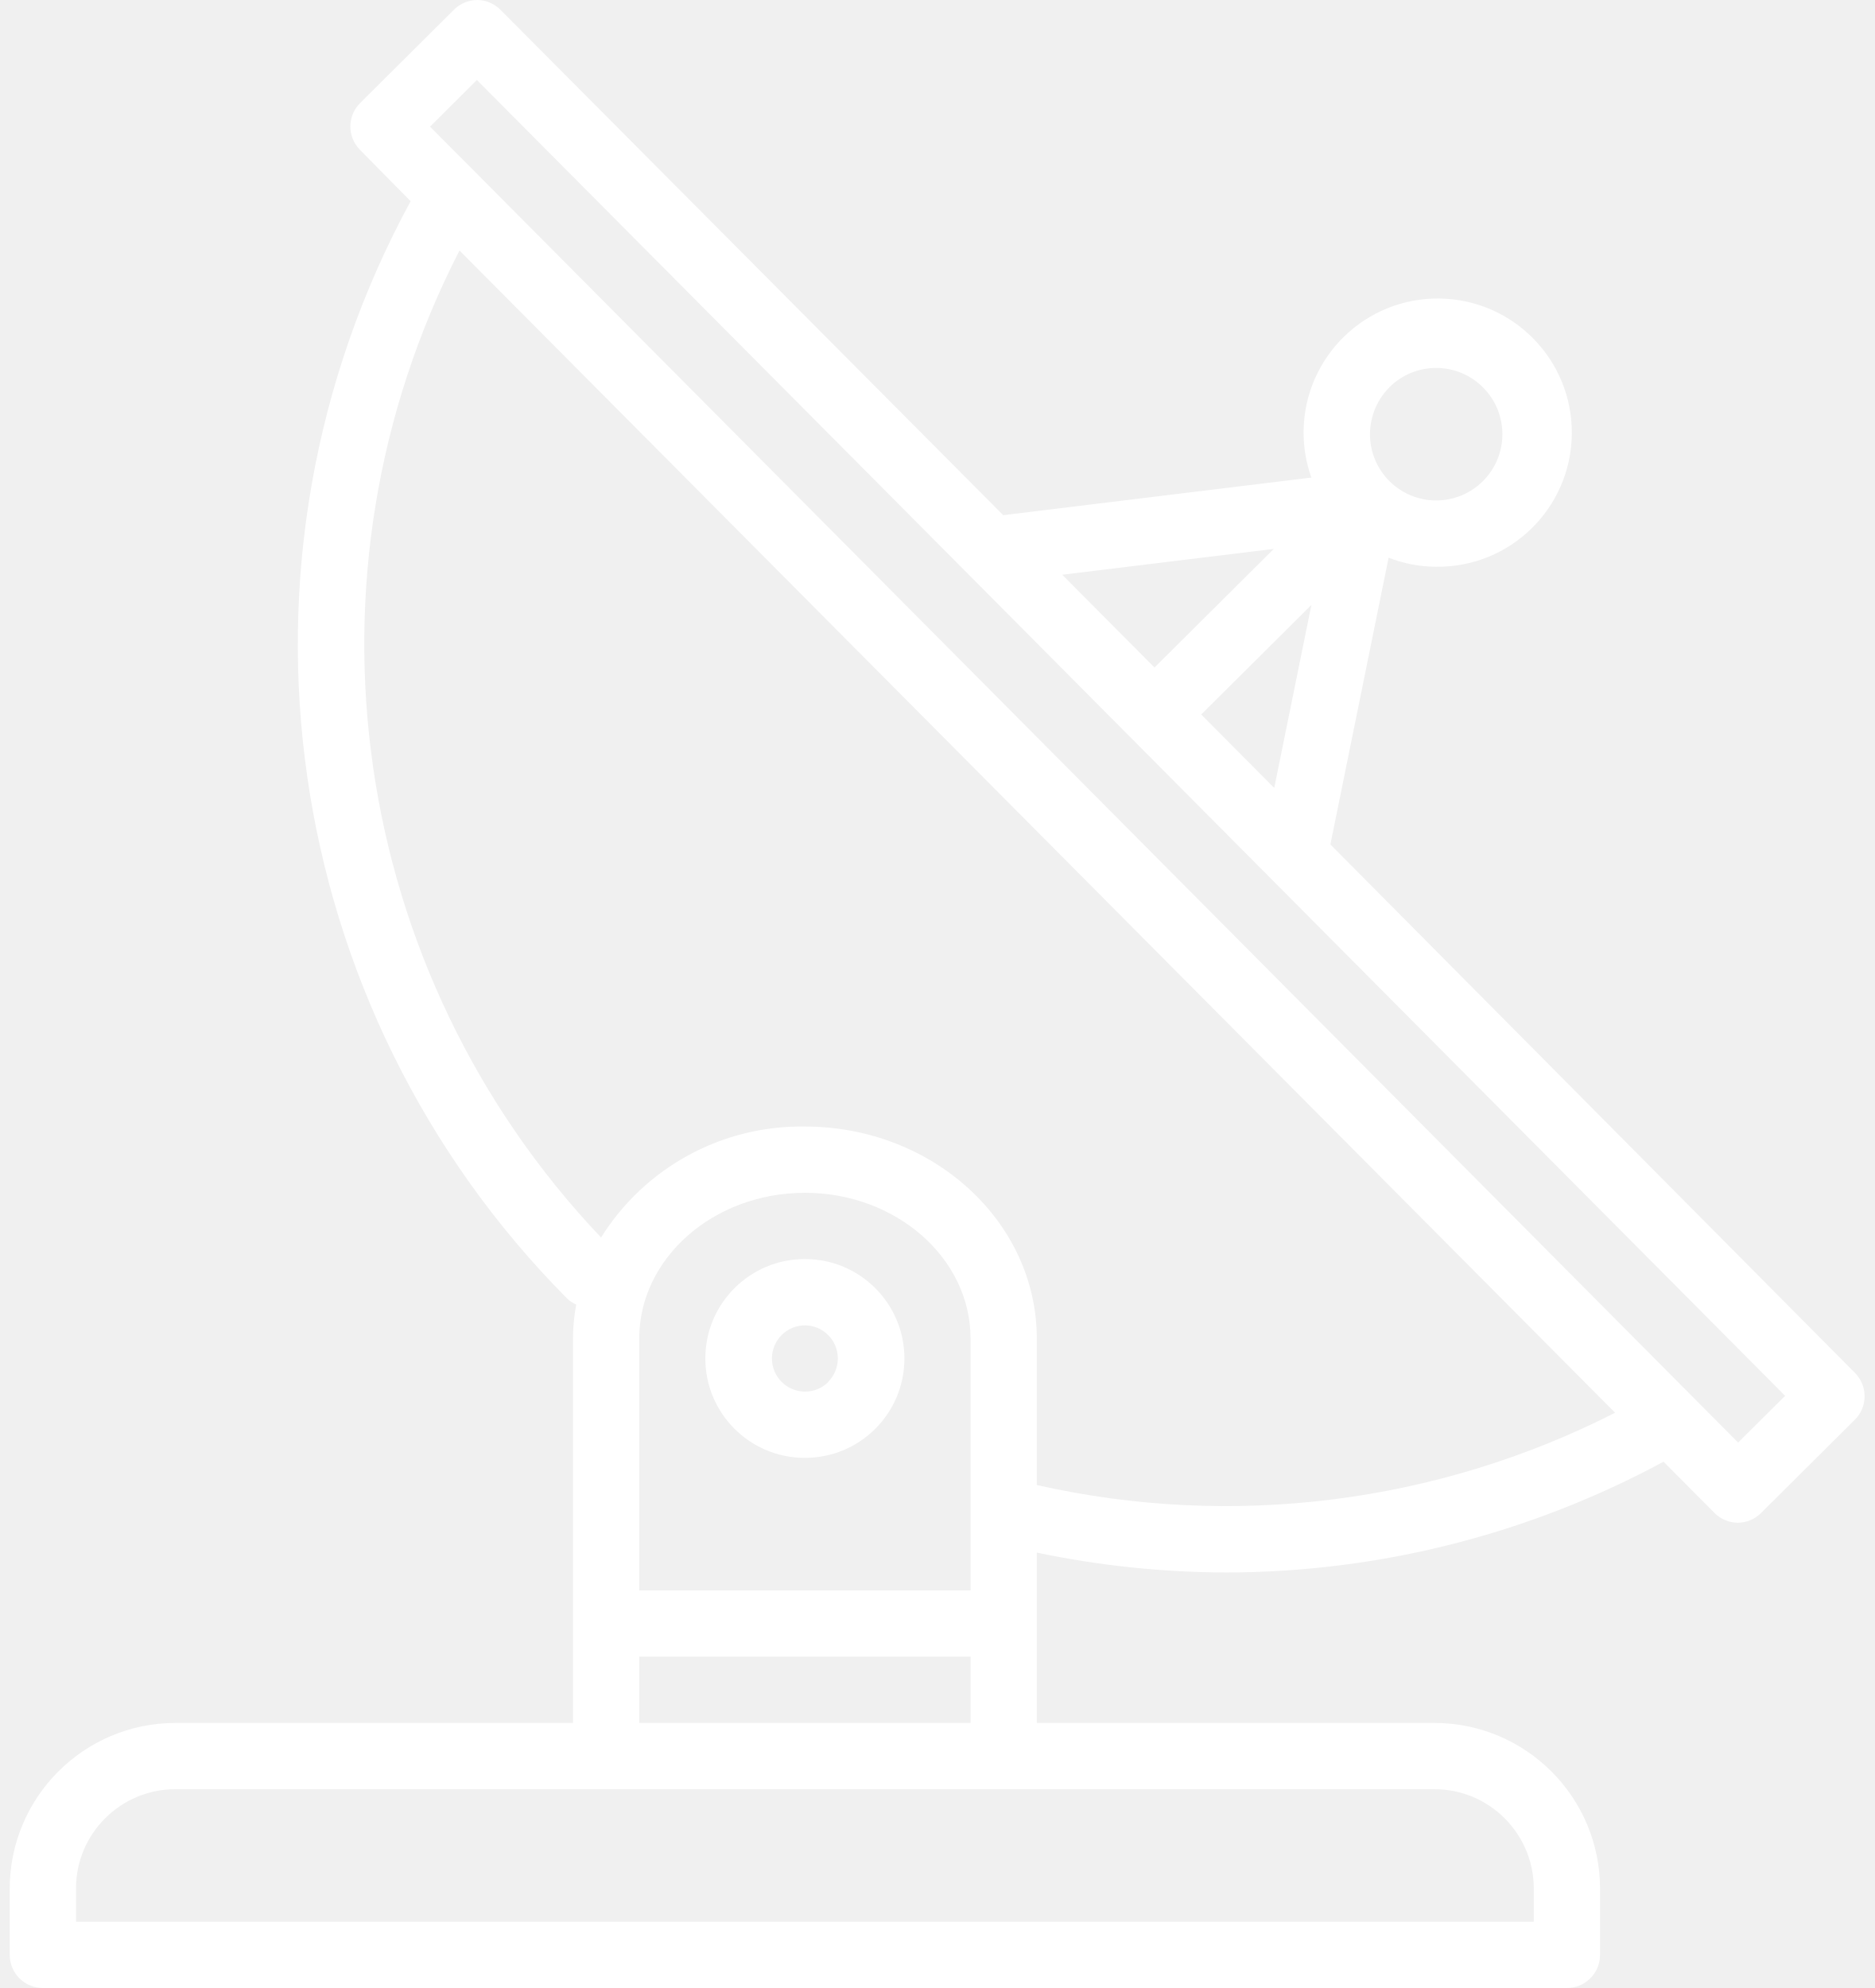
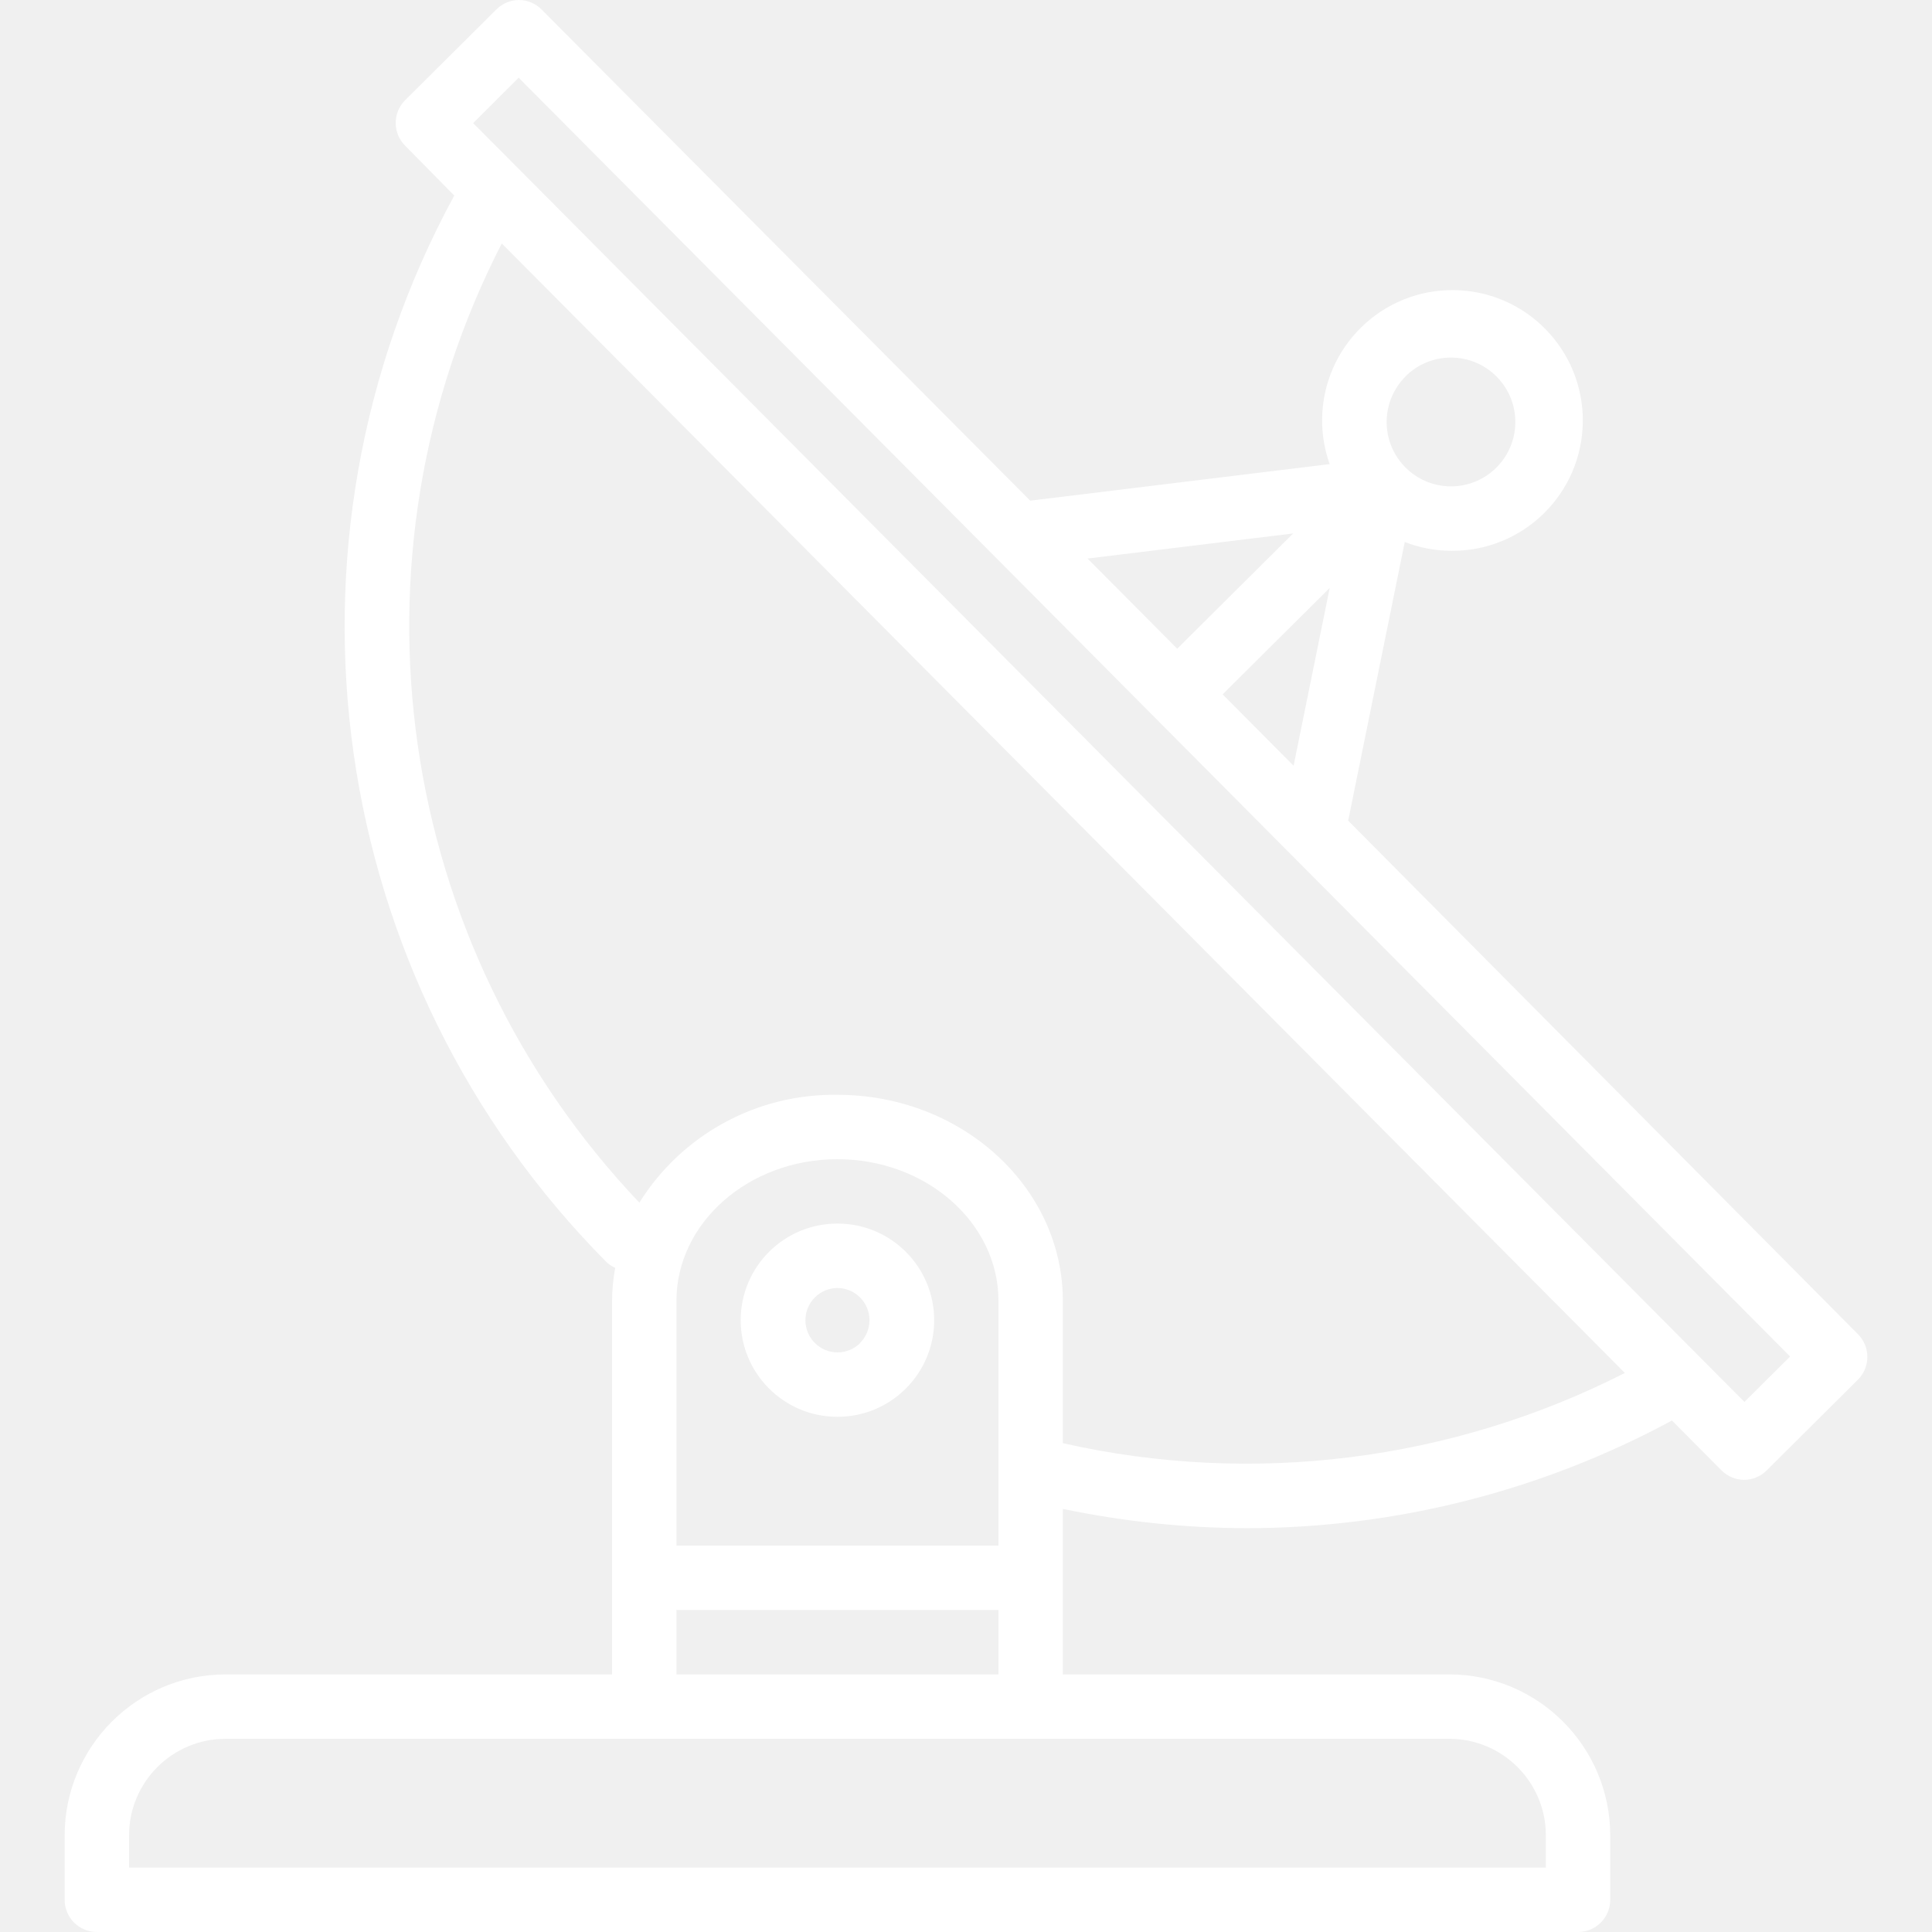
- <svg xmlns="http://www.w3.org/2000/svg" width="66" height="70" viewBox="0 0 66 70" fill="none">
-   <path d="M65.316 48.339L46.847 29.734L48.897 19.637C49.426 19.844 49.988 19.952 50.556 19.956H50.57C53.178 19.987 55.317 17.897 55.348 15.289C55.379 12.681 53.289 10.542 50.681 10.511C48.073 10.48 45.934 12.569 45.903 15.178C45.897 15.736 45.989 16.291 46.176 16.816L35.326 18.14L17.628 0.35C17.41 0.128 17.114 0.002 16.804 0C16.498 0.002 16.204 0.124 15.987 0.34L12.679 3.63C12.223 4.085 12.223 4.824 12.679 5.279L14.459 7.085C7.562 19.768 9.802 35.474 19.97 45.723C20.064 45.812 20.172 45.884 20.29 45.936C20.216 46.331 20.178 46.732 20.176 47.133V60.667H6.176C2.956 60.67 0.346 63.28 0.342 66.5V68.833C0.342 69.478 0.865 70 1.509 70H55.176C55.82 70 56.342 69.478 56.342 68.833V66.5C56.339 63.28 53.729 60.67 50.509 60.667H36.509V54.669C38.702 55.129 40.937 55.363 43.178 55.369C48.555 55.363 53.846 54.023 58.578 51.468L60.367 53.268C60.584 53.489 60.881 53.615 61.191 53.618C61.497 53.616 61.791 53.494 62.008 53.278L65.316 49.988C65.772 49.533 65.772 48.794 65.316 48.339ZM48.925 13.635C49.838 12.726 51.316 12.73 52.224 13.644C53.133 14.557 53.129 16.035 52.215 16.944C51.778 17.378 51.186 17.623 50.569 17.622H50.562C49.274 17.616 48.234 16.566 48.241 15.277C48.245 14.66 48.492 14.07 48.929 13.635H48.925ZM46.178 21.301L44.869 27.744L42.298 25.158L46.178 21.301ZM44.853 19.328L40.653 23.504L37.404 20.237L44.853 19.328ZM50.509 63C52.442 63 54.009 64.567 54.009 66.5V67.667H2.676V66.5C2.676 64.567 4.243 63 6.176 63H50.509ZM34.176 58.333V60.667H22.509V58.333H34.176ZM22.509 56V47.133C22.509 44.303 25.126 42 28.342 42C31.559 42 34.176 44.303 34.176 47.133V56H22.509ZM36.509 52.29V47.133C36.509 43.016 32.846 39.667 28.342 39.667C25.431 39.622 22.708 41.104 21.165 43.574C12.289 34.225 10.29 20.288 16.18 8.821L56.872 49.745C50.589 52.942 43.386 53.842 36.509 52.29ZM61.204 50.794L59.56 49.141L16.792 6.116L15.142 4.461L16.792 2.816L34.15 20.272C34.158 20.272 34.163 20.287 34.171 20.293L62.859 49.149L61.204 50.794Z" fill="white" />
-   <path d="M28.353 44.333H28.342C26.409 44.33 24.84 45.895 24.837 47.828C24.834 49.761 26.399 51.33 28.332 51.333H28.342C30.275 51.336 31.845 49.772 31.847 47.839C31.85 45.906 30.286 44.336 28.353 44.333ZM29.169 48.66C28.95 48.879 28.652 49.001 28.342 49C27.698 48.997 27.178 48.472 27.182 47.827C27.183 47.519 27.307 47.224 27.526 47.006C27.743 46.79 28.036 46.668 28.342 46.667C28.986 46.67 29.506 47.195 29.503 47.839C29.501 48.148 29.377 48.443 29.159 48.66H29.169Z" fill="white" />
+ <svg xmlns="http://www.w3.org/2000/svg" width="70" height="70" viewBox="0 0 70 70" fill="none">
+   <path d="M67.316 48.339L48.847 29.734L50.897 19.637C51.426 19.844 51.988 19.952 52.556 19.956H52.57C55.178 19.987 57.317 17.897 57.348 15.289C57.379 12.681 55.289 10.542 52.681 10.511C50.073 10.48 47.934 12.569 47.903 15.178C47.897 15.736 47.989 16.291 48.176 16.816L37.326 18.14L19.628 0.35C19.41 0.128 19.114 0.002 18.804 0C18.498 0.002 18.204 0.124 17.987 0.34L14.679 3.63C14.223 4.085 14.223 4.824 14.679 5.279L16.459 7.085C9.562 19.768 11.802 35.474 21.97 45.723C22.064 45.812 22.172 45.884 22.29 45.936C22.216 46.331 22.178 46.732 22.176 47.133V60.667H8.176C4.956 60.67 2.346 63.28 2.342 66.5V68.833C2.342 69.478 2.865 70 3.509 70H57.176C57.82 70 58.342 69.478 58.342 68.833V66.5C58.339 63.28 55.729 60.67 52.509 60.667H38.509V54.669C40.702 55.129 42.937 55.363 45.178 55.369C50.555 55.363 55.846 54.023 60.578 51.468L62.367 53.268C62.584 53.489 62.881 53.615 63.191 53.618C63.497 53.616 63.791 53.494 64.008 53.278L67.316 49.988C67.772 49.533 67.772 48.794 67.316 48.339ZM50.925 13.635C51.838 12.726 53.316 12.73 54.224 13.644C55.133 14.557 55.129 16.035 54.215 16.944C53.778 17.378 53.186 17.623 52.569 17.622H52.562C51.274 17.616 50.234 16.566 50.241 15.277C50.245 14.66 50.492 14.07 50.929 13.635H50.925ZM48.178 21.301L46.869 27.744L44.298 25.158L48.178 21.301ZM46.853 19.328L42.653 23.504L39.404 20.237L46.853 19.328ZM52.509 63C54.442 63 56.009 64.567 56.009 66.5V67.667H4.676V66.5C4.676 64.567 6.243 63 8.176 63H52.509ZM36.176 58.333V60.667H24.509V58.333H36.176ZM24.509 56V47.133C24.509 44.303 27.126 42 30.342 42C33.559 42 36.176 44.303 36.176 47.133V56H24.509ZM38.509 52.29V47.133C38.509 43.016 34.846 39.667 30.342 39.667C27.431 39.622 24.708 41.104 23.165 43.574C14.289 34.225 12.29 20.288 18.18 8.821L58.872 49.745C52.589 52.942 45.386 53.842 38.509 52.29ZM63.204 50.794L61.56 49.141L18.792 6.116L17.142 4.461L18.792 2.816L36.15 20.272C36.158 20.272 36.163 20.287 36.171 20.293L64.859 49.149L63.204 50.794Z" fill="white" />
+   <path d="M30.353 44.333H30.342C28.409 44.33 26.84 45.895 26.837 47.828C26.834 49.761 28.399 51.33 30.332 51.333H30.342C32.275 51.336 33.844 49.772 33.847 47.839C33.85 45.906 32.286 44.336 30.353 44.333ZM31.169 48.66C30.95 48.879 30.652 49.001 30.342 49C29.698 48.997 29.178 48.472 29.182 47.827C29.183 47.519 29.307 47.224 29.526 47.006C29.743 46.79 30.036 46.668 30.342 46.667C30.986 46.67 31.506 47.195 31.503 47.839C31.501 48.148 31.377 48.443 31.159 48.66H31.169Z" fill="white" />
</svg>
